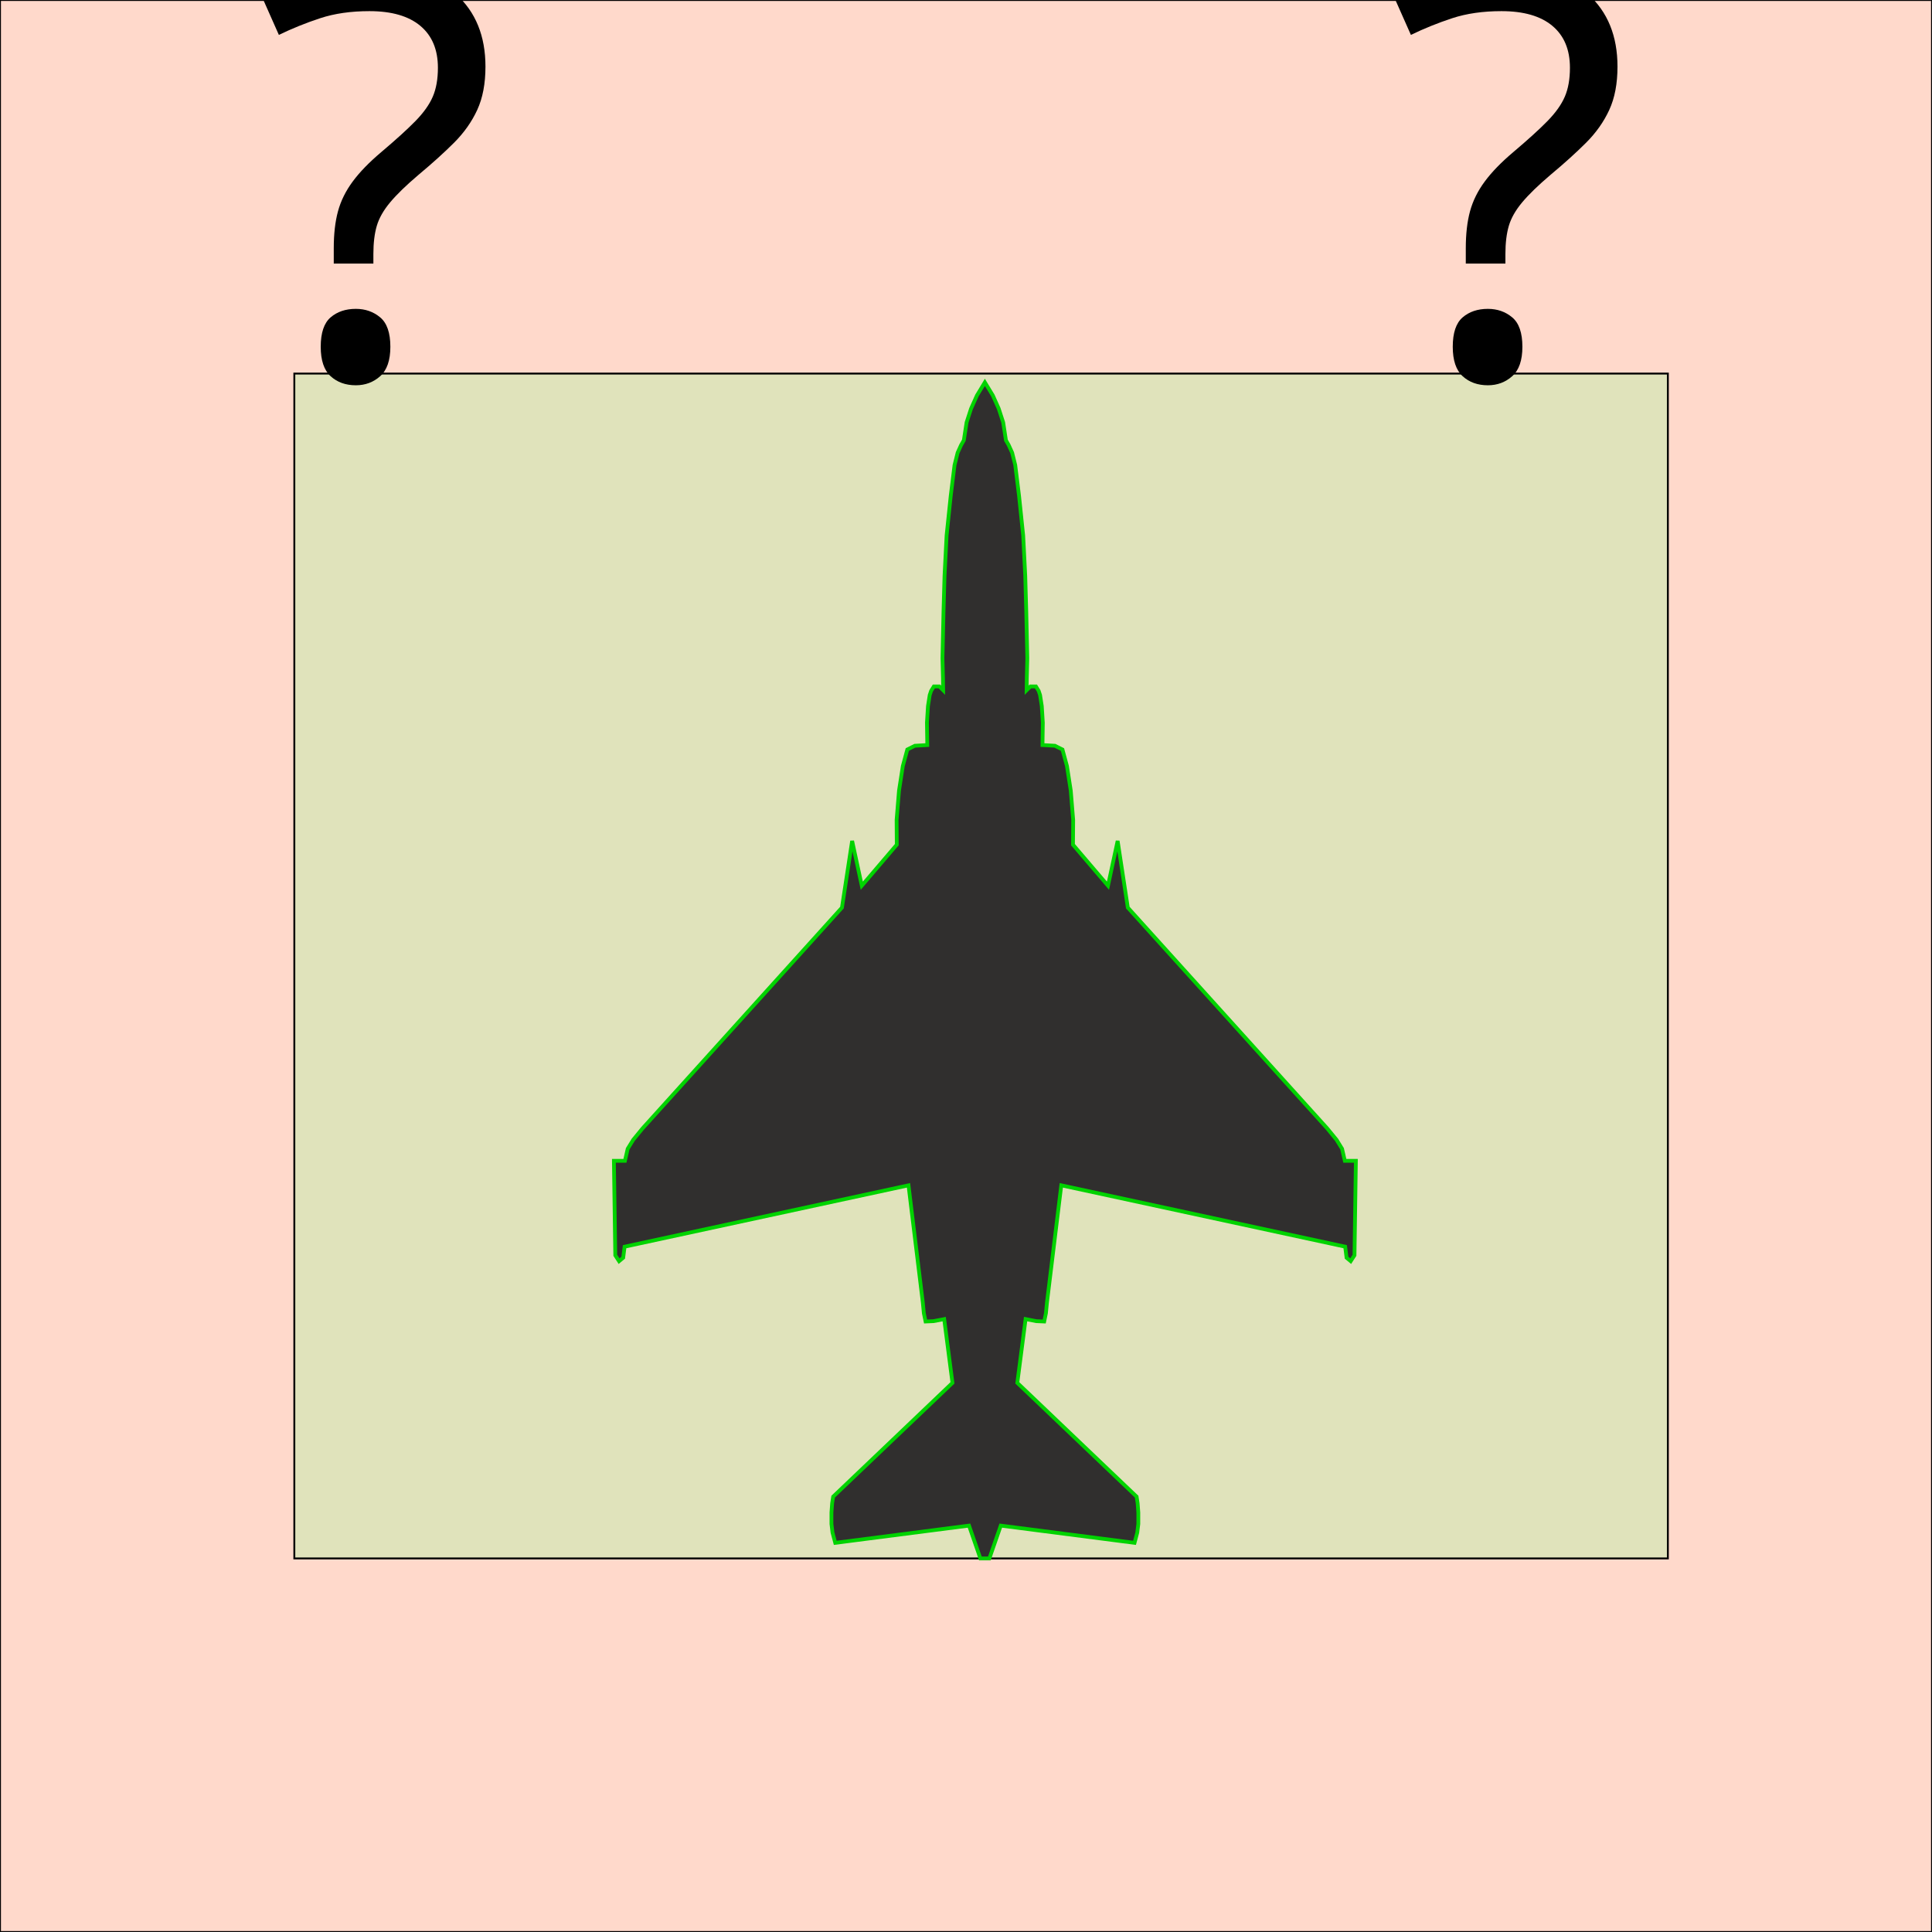
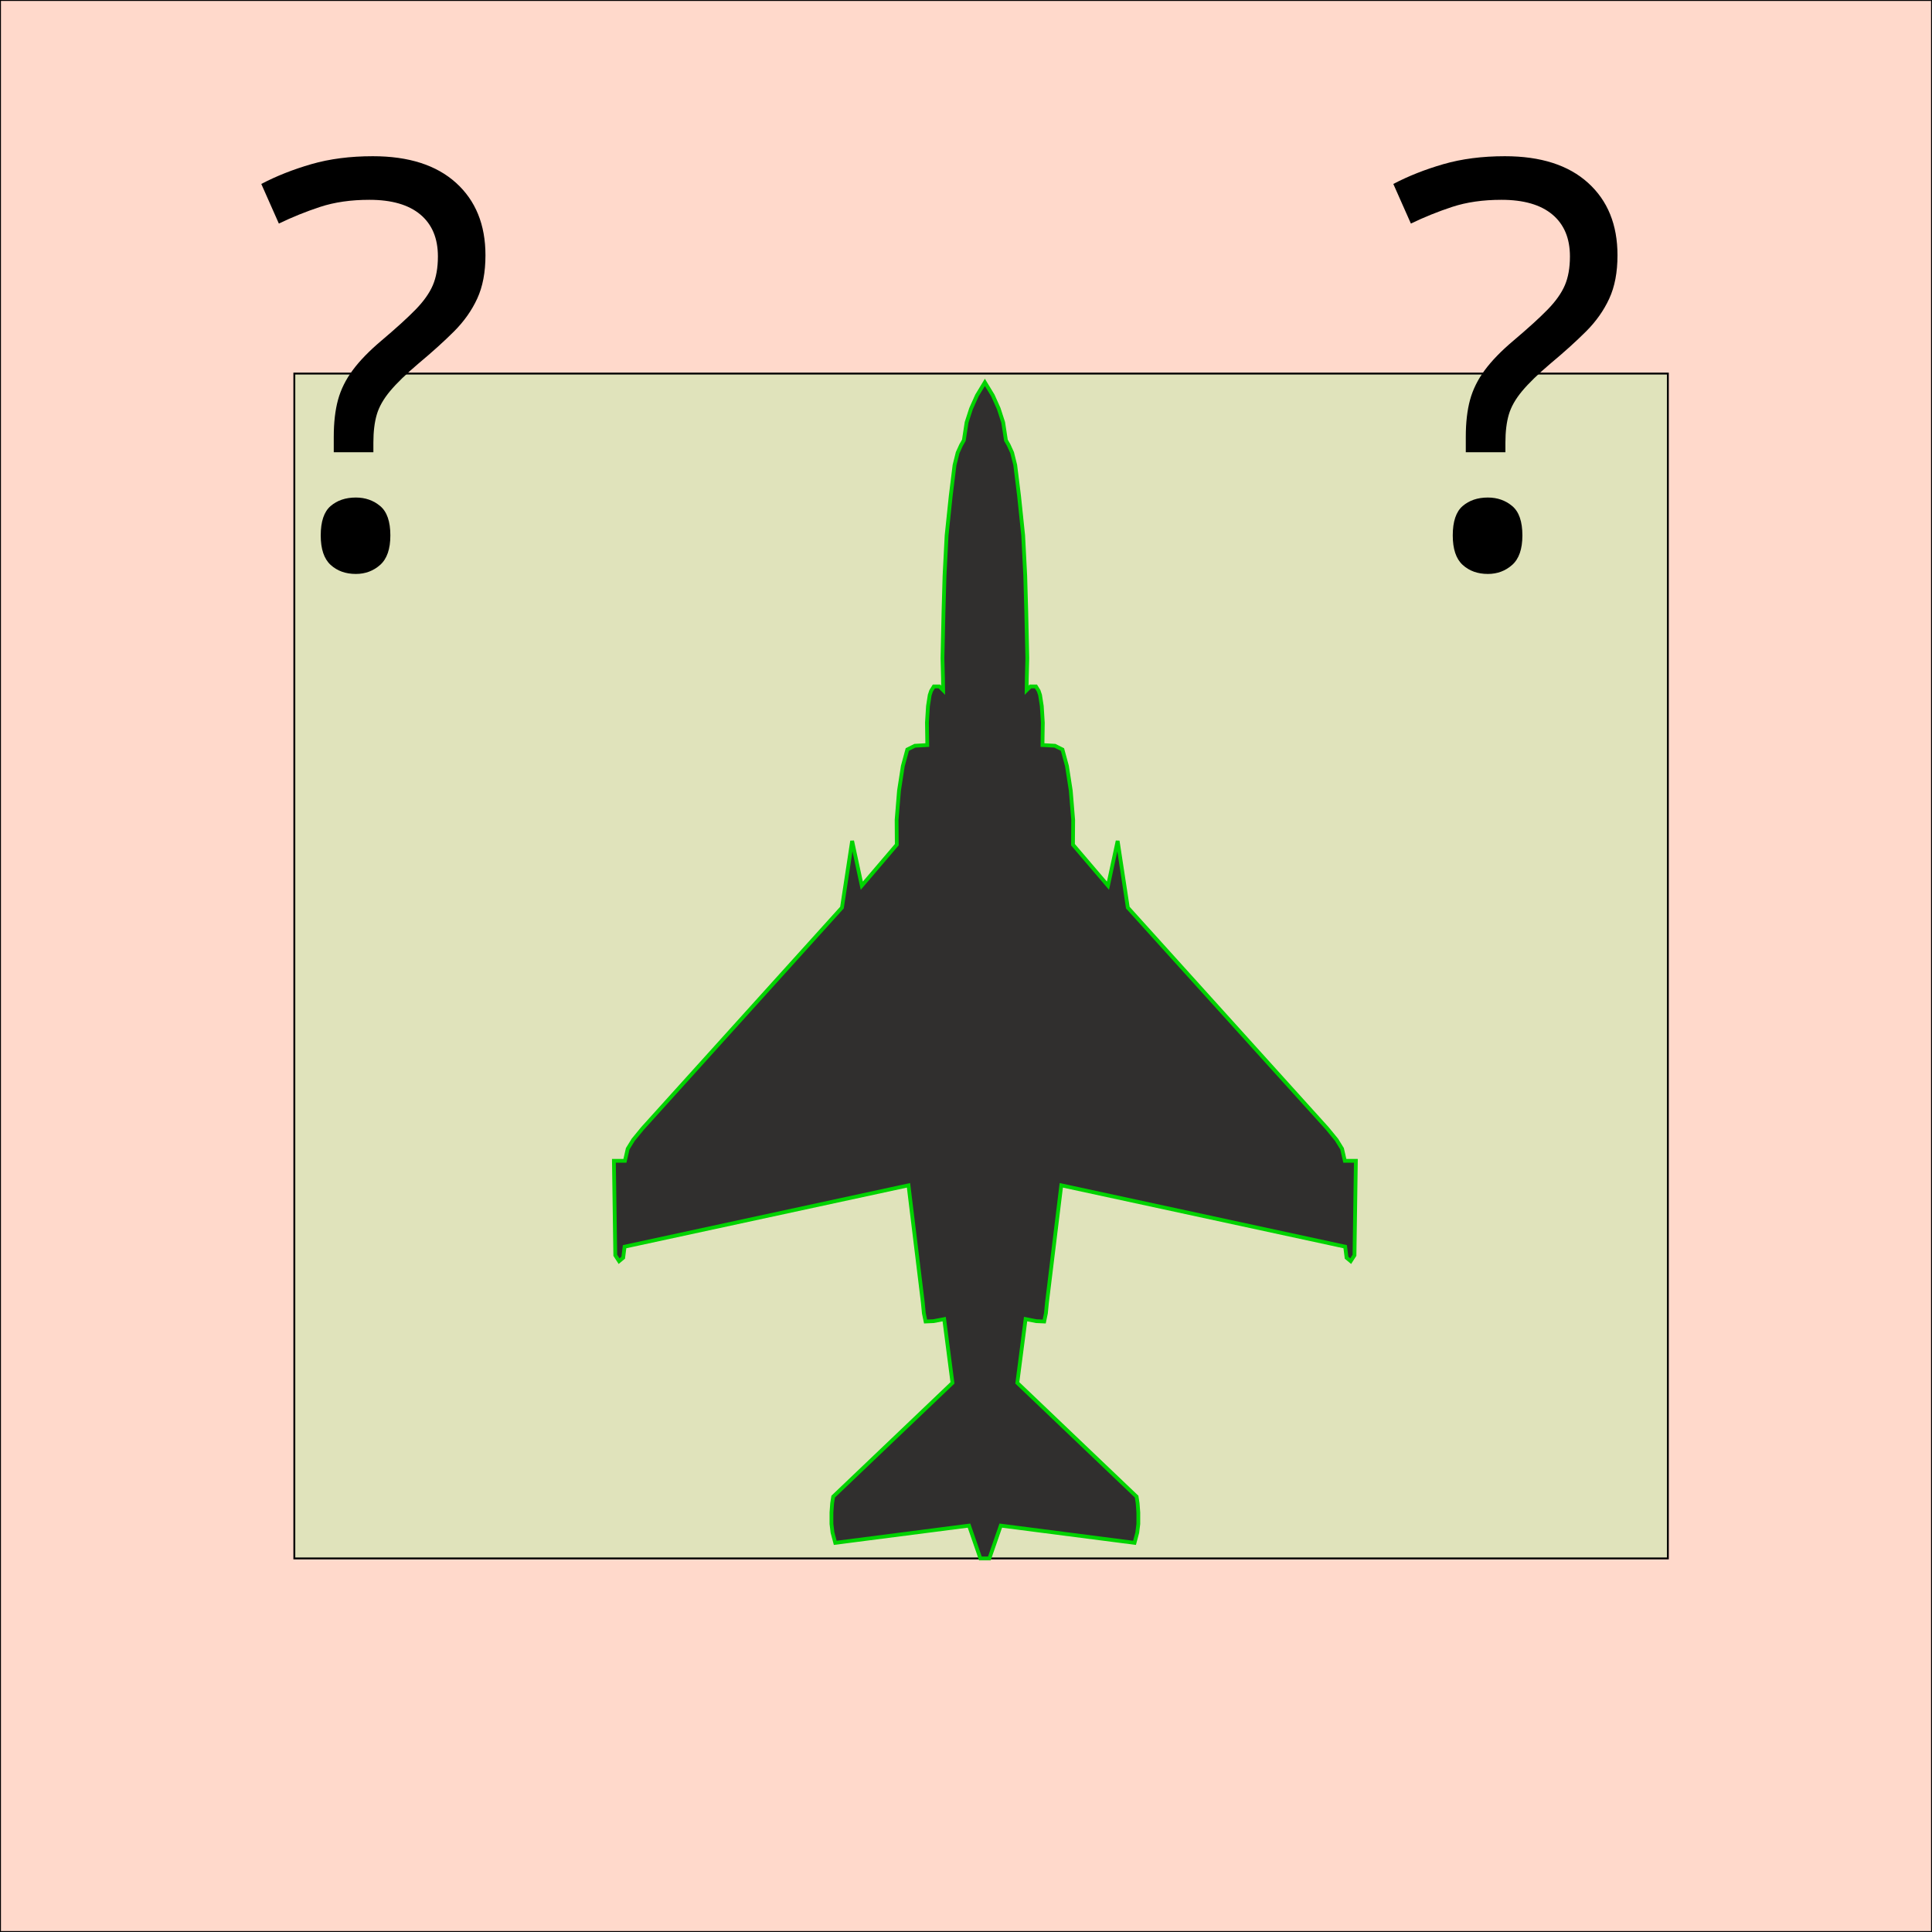
<svg xmlns="http://www.w3.org/2000/svg" width="1024" height="1024">
  <rect x="0" y="0" width="1024" height="1024" fill="coral" fill-opacity="0.3" stroke="black" stroke-width="1" />
  <g transform="translate(-80,198)">
    <rect x="236" y="0" width="728" height="628" fill="palegreen" fill-opacity="0.3" stroke="black" stroke-width="1" />
  </g>
  <g transform="translate(300,180) scale(2.0)">
    <path d="m 111.011,323 h -1.198 l -3.015,-8.699 -35.45,4.568 -0.731,-2.741 -0.274,-2.284 v -3.015 l 0.182,-2.467 0.274,-1.736 31.613,-30.151 -2.193,-16.903 -2.832,0.548 -2.101,0.092 -0.457,-2.193 -0.274,-2.832 -3.792,-31.065 -75.24,16.263 -0.366,2.924 -1.096,0.914 -1.005,-1.554 -0.366,-25.034 h 2.924 l 0.731,-3.198 1.462,-2.375 2.467,-3.015 52.855,-58.521 2.696,-17.679 2.558,11.878 9.274,-10.873 -0.046,-6.578 0.639,-7.767 1.005,-6.487 1.188,-4.385 2.01,-1.005 3.289,-0.183 -0.091,-5.939 0.274,-4.385 0.457,-2.924 0.365,-1.096 0.731,-1.188 1.462,-6.7e-5 1.005,1.005 -0.045,-3.198 -0.137,-5.299 0.274,-12.243 0.274,-9.594 0.548,-10.69 1.096,-10.507 1.005,-8.132 0.823,-3.289 0.913,-2.01 0.731,-1.279 0.731,-4.751 1.188,-3.655 1.553,-3.472 2.101,-3.472 2.112,3.472 1.553,3.472 1.188,3.655 0.731,4.751 0.731,1.279 0.913,2.01 0.823,3.289 1.005,8.132 1.096,10.507 0.548,10.69 0.274,9.594 0.274,12.243 -0.137,5.299 -0.045,3.198 1.005,-1.005 1.462,6.7e-5 0.731,1.188 0.365,1.096 0.457,2.924 0.274,4.385 -0.091,5.939 3.289,0.183 2.01,1.005 1.188,4.385 1.005,6.487 0.639,7.767 -0.046,6.578 9.274,10.873 2.558,-11.878 2.696,17.679 52.855,58.521 2.467,3.015 1.462,2.375 0.731,3.198 h 2.924 l -0.366,25.034 -1.005,1.554 -1.096,-0.914 -0.366,-2.924 -75.24,-16.263 -3.792,31.065 -0.274,2.832 -0.457,2.193 -2.101,-0.092 -2.832,-0.548 -2.193,16.903 31.613,30.151 0.274,1.736 0.182,2.467 v 3.015 l -0.274,2.284 -0.731,2.741 -35.45,-4.568 -3.015,8.699 H 111" fill="#343330" id="path998" style="fill:#302f2e;fill-opacity:1;stroke:#00d300;stroke-opacity:1" />
  </g>
-   <text x="200" y="200" text-anchor="middle" text-align="center" font-family="sans-serif" font-size="300px">?</text>
-   <text x="800" y="200" text-anchor="middle" text-align="center" font-family="sans-serif" font-size="300px">?</text>
+   <text x="200" y="300" text-anchor="middle" text-align="center" font-family="sans-serif" font-size="300px">?</text>
+   <text x="800" y="300" text-anchor="middle" text-align="center" font-family="sans-serif" font-size="300px">?</text>
</svg>
